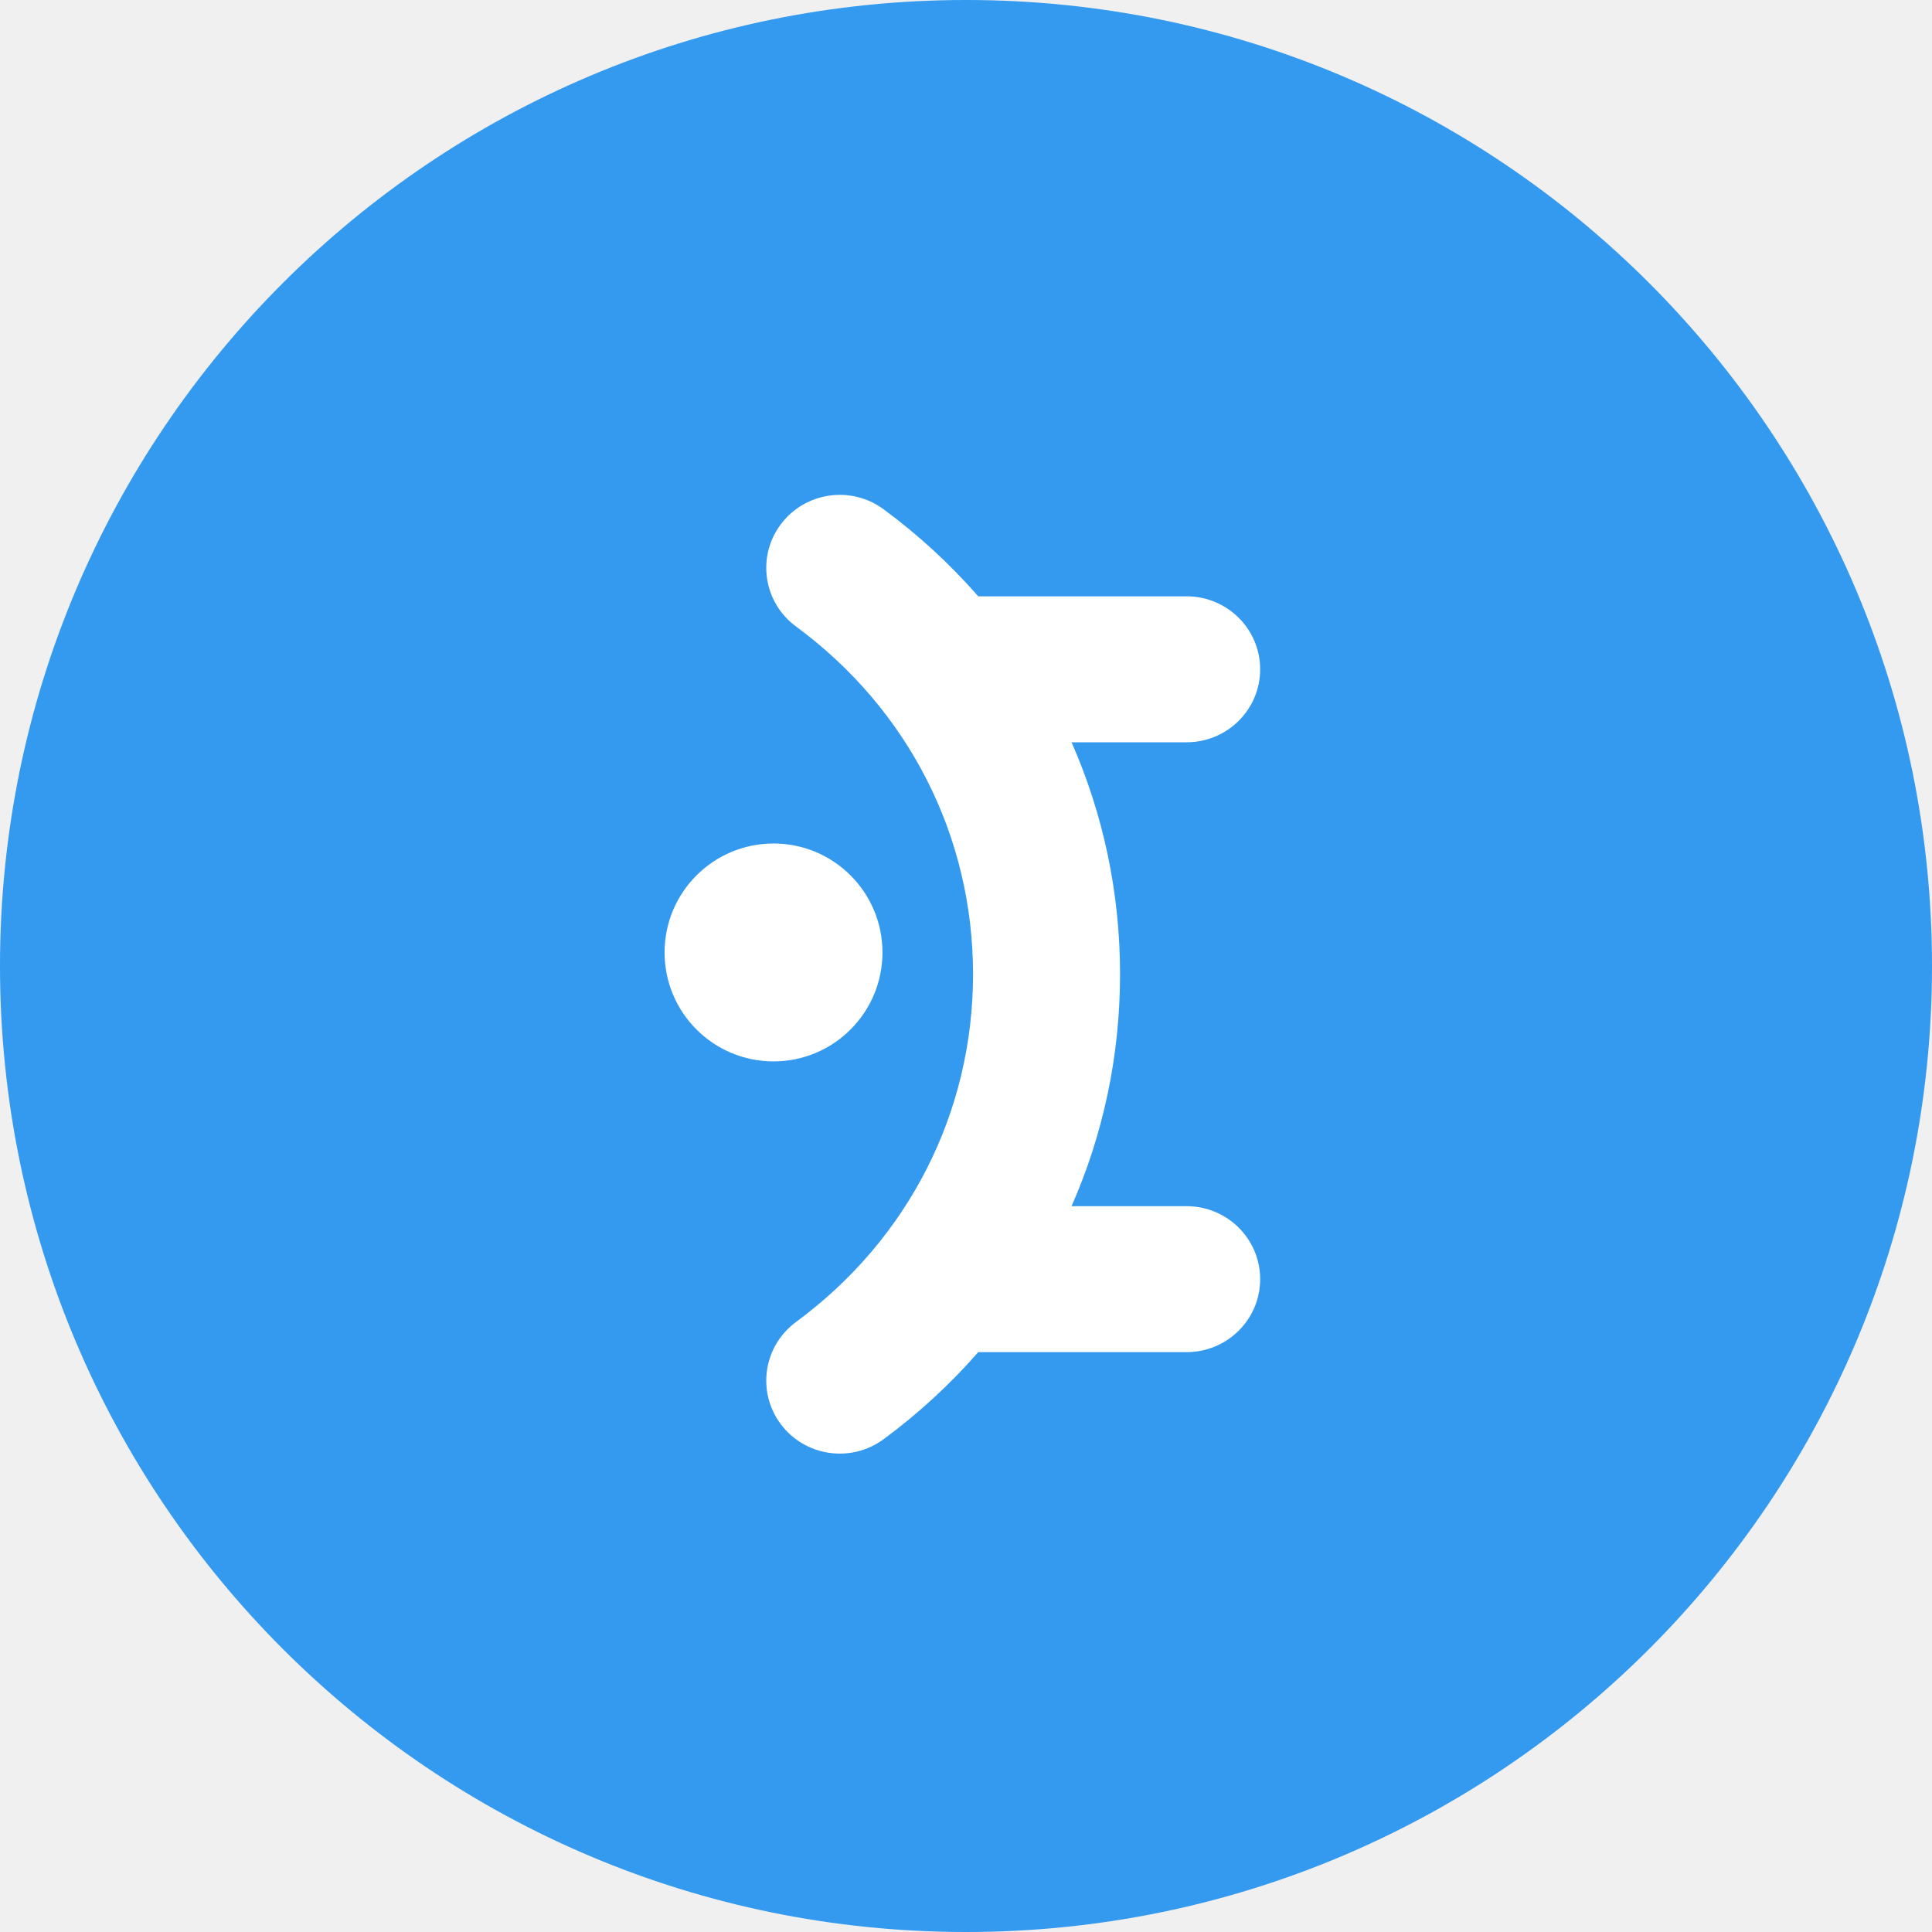
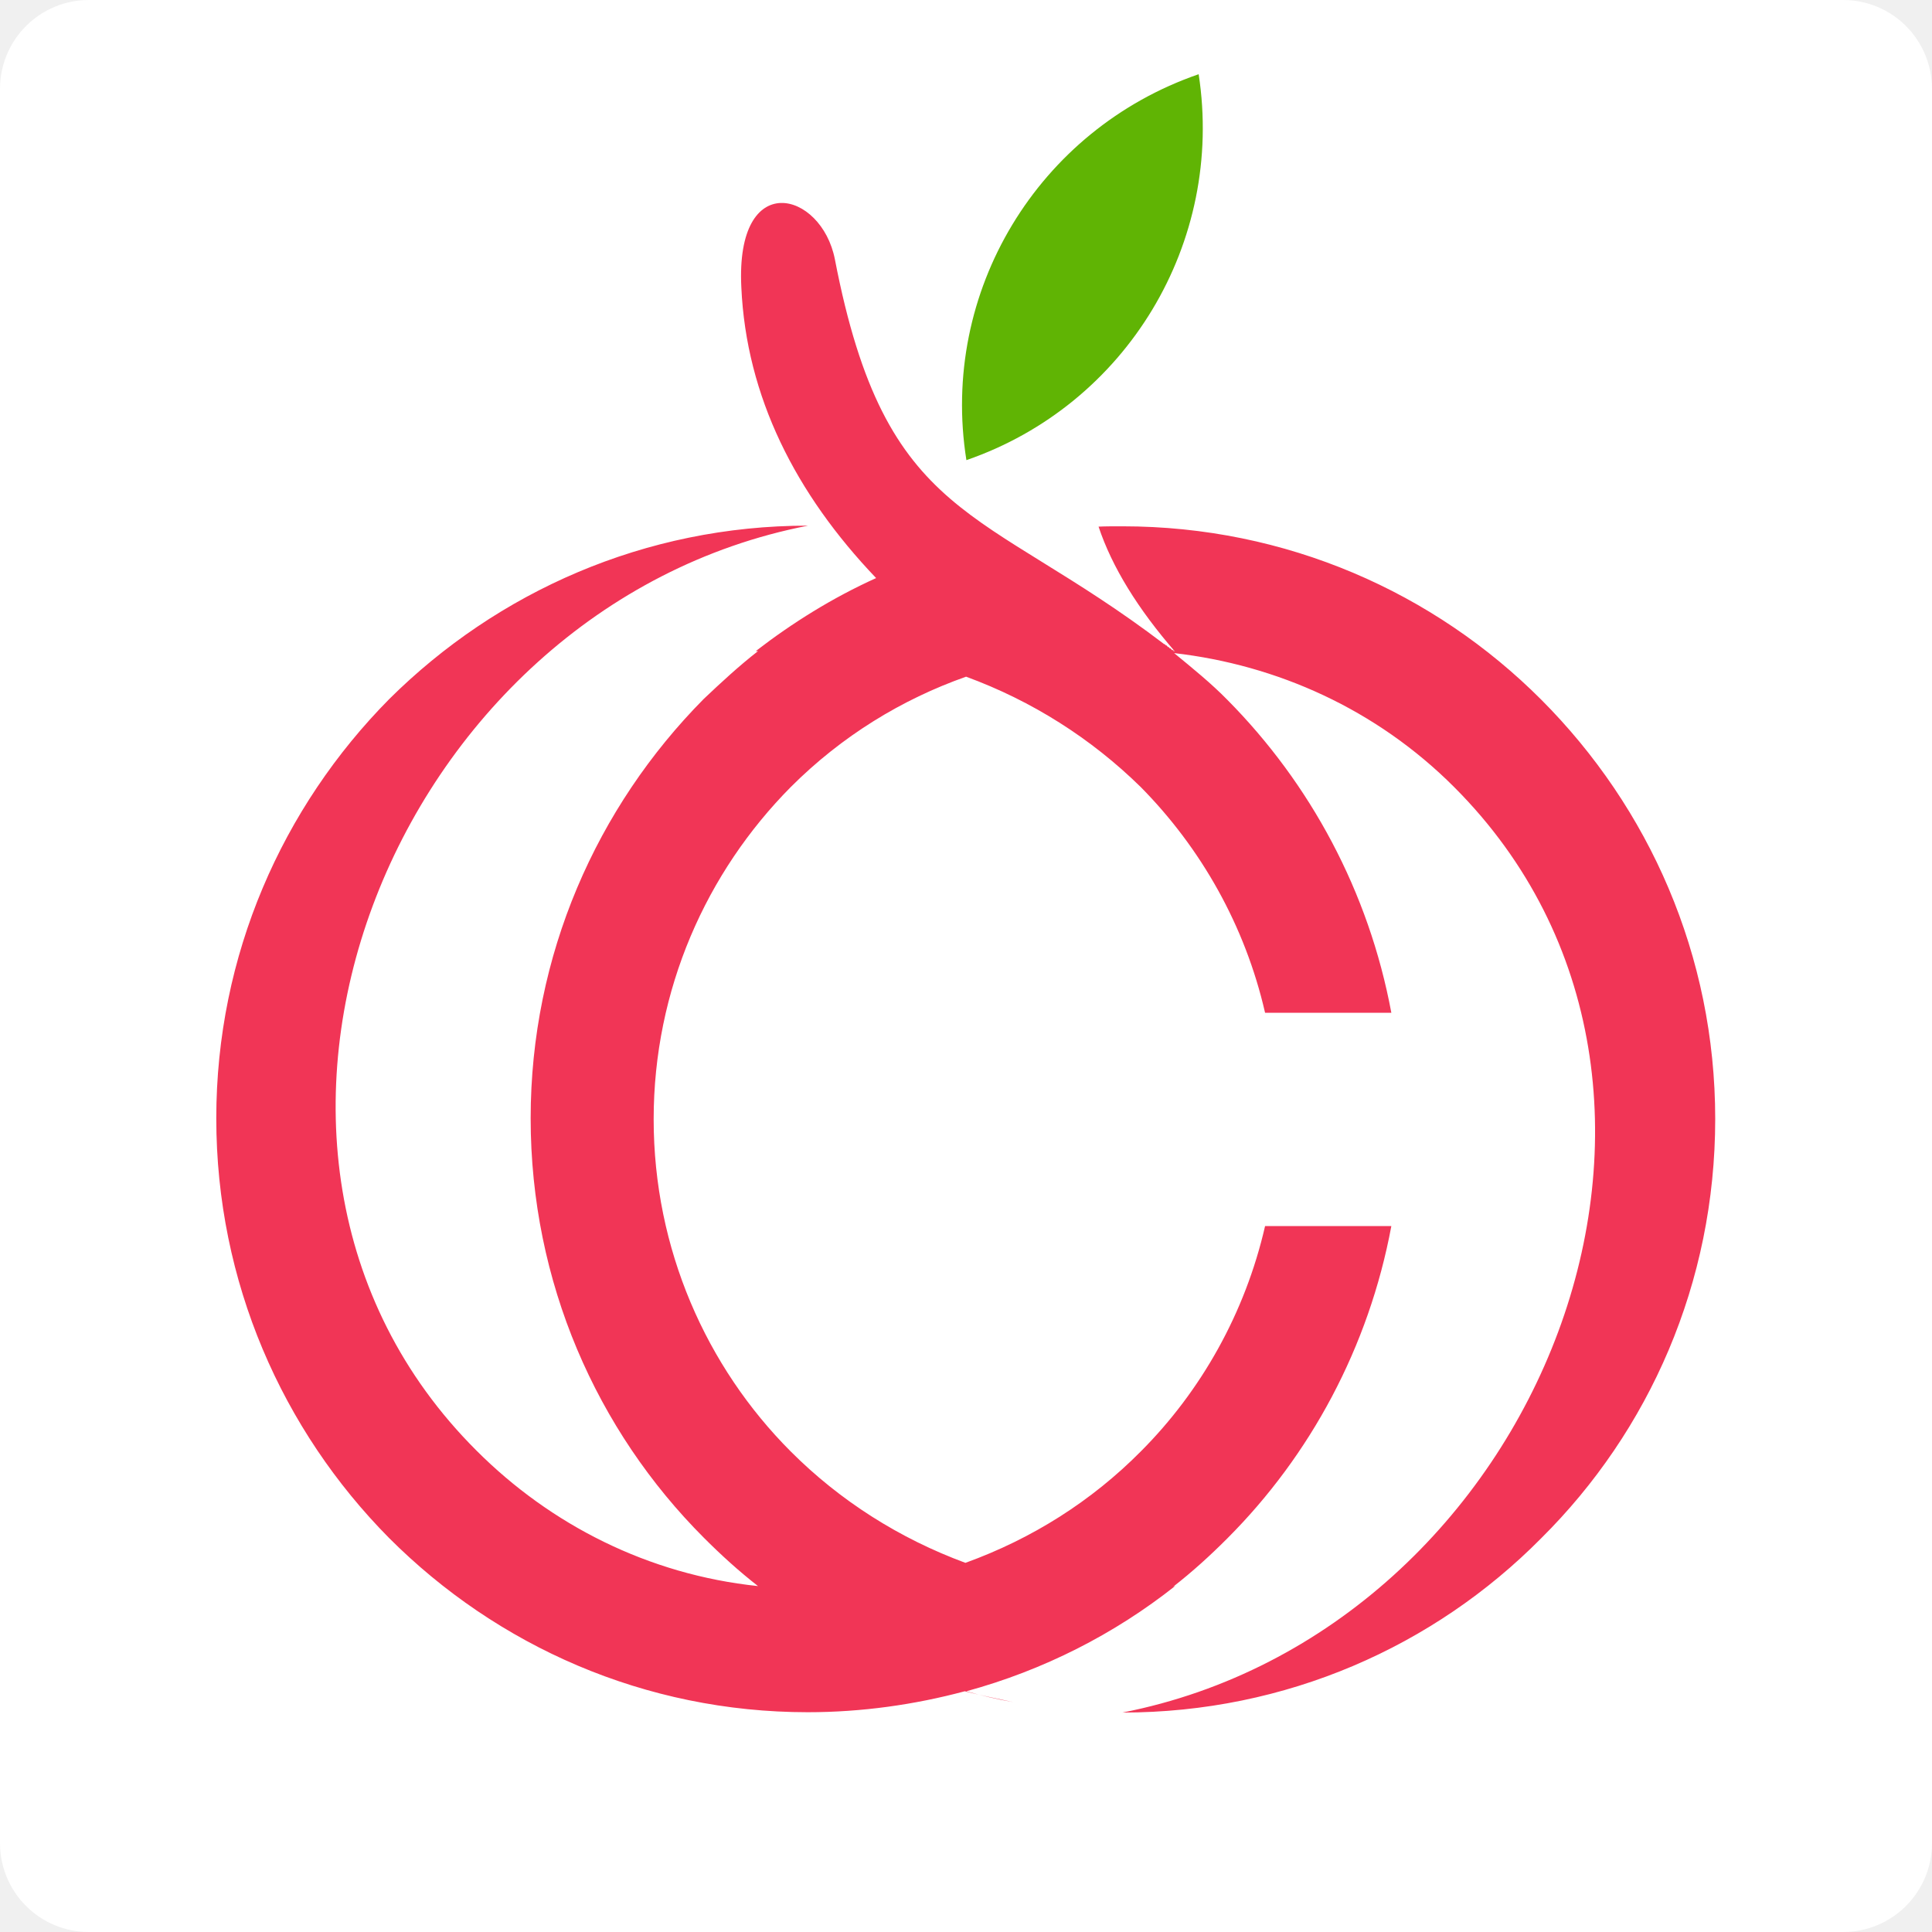
- <svg xmlns="http://www.w3.org/2000/svg" viewBox="0 0 500 500">
-   <g fill="none" fill-rule="evenodd">
-     <rect width="500" height="500" fill="#339AF0" rx="250" />
-     <g fill="#FFF">
-       <path fill-rule="nonzero" d="M202.055 135.706c-6.26 8.373-4.494 20.208 3.944 26.42 29.122 21.45 45.824 54.253 45.824 90.005 0 35.752-16.702 68.559-45.824 90.005-8.436 6.215-10.206 18.043-3.944 26.42 6.26 8.378 18.173 10.13 26.611 3.916a153.835 153.835 0 0024.509-22.54h53.93c10.506 0 19.023-8.455 19.023-18.885 0-10.43-8.517-18.886-19.023-18.886h-29.79c8.196-18.594 12.553-38.923 12.553-60.03s-4.357-41.436-12.552-60.03h29.79c10.505 0 19.022-8.455 19.022-18.885 0-10.43-8.517-18.886-19.023-18.886h-53.93a153.835 153.835 0 00-24.509-22.54c-8.438-6.215-20.351-4.46-26.61 3.916z" />
-       <path d="M171.992 246.492c0-15.572 12.624-28.195 28.196-28.195 15.572 0 28.195 12.623 28.195 28.195 0 15.572-12.623 28.196-28.195 28.196-15.572 0-28.196-12.624-28.196-28.196z" />
-     </g>
+ <svg xmlns="http://www.w3.org/2000/svg" width="500" zoomAndPan="magnify" viewBox="0 0 375 375" height="500" preserveAspectRatio="xMidYMid meet" version="1.0">
+   <defs>
+     <clipPath id="b94c58b781">
+       <path d="M 17.25 0 L 357.75 0 C 362.324 0 366.711 1.816 369.949 5.051 C 373.184 8.289 375 12.676 375 17.25 L 375 357.75 C 375 362.324 373.184 366.711 369.949 369.949 C 366.711 373.184 362.324 375 357.75 375 L 17.25 375 C 12.676 375 8.289 373.184 5.051 369.949 C 1.816 366.711 0 362.324 0 357.75 L 0 17.25 C 0 12.676 1.816 8.289 5.051 5.051 C 8.289 1.816 12.676 0 17.25 0 Z M 17.25 0 " clip-rule="nonzero" />
+     </clipPath>
+     <clipPath id="0d440e83fd">
+       <path d="M 186 14.406 L 234 14.406 L 234 90 L 186 90 Z M 186 14.406 " clip-rule="nonzero" />
+     </clipPath>
+     <clipPath id="c28c8b12f5">
+       <path d="M 41 39 L 333 39 L 333 332.406 L 41 332.406 Z M 41 39 " clip-rule="nonzero" />
+     </clipPath>
+   </defs>
+   <g clip-path="url(#b94c58b781)">
+     <rect x="-37.5" width="450" fill="#ffffff" y="-37.5" height="450" fill-opacity="1" />
+   </g>
+   <g clip-path="url(#0d440e83fd)">
+     <path fill="#60b404" d="M 187.578 89.312 C 218.691 78.566 237.676 47.09 232.66 14.406 C 201.484 25.152 182.371 56.629 187.578 89.312 Z M 187.578 89.312 " fill-opacity="1" fill-rule="evenodd" />
+   </g>
+   <g clip-path="url(#c28c8b12f5)">
+     <path fill="#f13556" d="M 217.867 102.156 C 249.676 102.156 278.379 115 299.141 135.793 C 320.094 156.777 332.922 185.457 332.922 217.184 C 332.922 249.043 320.094 277.785 299.141 298.578 C 278.379 319.562 249.613 332.406 217.867 332.406 C 299.141 316.445 340.668 211.207 282.25 152.77 C 267.137 137.637 247.836 129.055 227.898 126.766 C 231.453 129.688 235.074 132.613 238.246 135.855 C 254.312 152.07 265.68 173.055 270.059 196.582 L 245.551 196.582 C 241.676 179.668 233.105 164.598 221.422 152.77 C 211.832 143.359 200.34 136.047 187.516 131.344 C 175.07 135.73 163.387 142.852 153.48 152.77 C 137.098 169.305 126.875 192.066 126.875 217.25 C 126.875 242.43 137.098 265.32 153.48 281.727 C 163.066 291.328 174.625 298.641 187.387 303.348 C 200.402 298.641 211.898 291.328 221.422 281.727 C 233.105 270.027 241.676 254.891 245.551 237.977 L 270.059 237.977 C 265.68 261.504 254.312 282.488 238.246 298.578 C 234.82 302.012 231.453 305.062 227.707 307.988 L 228.152 307.797 C 216.277 317.207 202.5 324.203 187.578 328.273 C 190.5 329.098 193.609 329.863 196.656 330.371 C 193.547 329.734 190.309 329.035 187.262 328.273 C 177.547 330.879 167.258 332.34 156.781 332.34 C 125.16 332.34 96.461 319.496 75.508 298.512 C 54.809 277.594 41.98 248.852 41.98 217.059 C 41.98 185.391 54.809 156.648 75.57 135.668 C 96.523 114.875 125.16 102.027 156.844 102.027 C 75.762 117.797 34.043 223.227 92.461 281.535 C 106.875 295.969 125.859 305.637 147.129 307.859 C 143.383 304.938 139.957 301.82 136.59 298.449 C 115.828 277.656 103 248.852 103 217.059 C 103 185.391 115.828 156.648 136.59 135.668 C 140.02 132.422 143.383 129.309 147.129 126.383 L 146.688 126.383 C 153.859 120.852 161.609 116.02 170.055 112.203 C 154.434 95.859 144.844 76.977 143.891 55.738 C 142.75 32.656 159.449 37.043 162.051 50.332 C 171.957 101.648 190.434 97.961 225.992 125.047 L 226.184 125.047 L 226.184 125.238 L 226.375 125.238 L 226.562 125.43 L 226.754 125.621 L 226.945 125.621 L 226.945 125.809 L 227.137 125.809 L 227.328 126 L 227.516 126.191 L 227.77 126.191 L 227.77 126.383 L 227.961 126.383 L 228.152 126.574 C 220.852 118.18 215.832 110.039 213.23 102.219 C 214.438 102.156 216.277 102.156 217.867 102.156 Z M 217.867 102.156 " fill-opacity="1" fill-rule="nonzero" />
  </g>
</svg>
